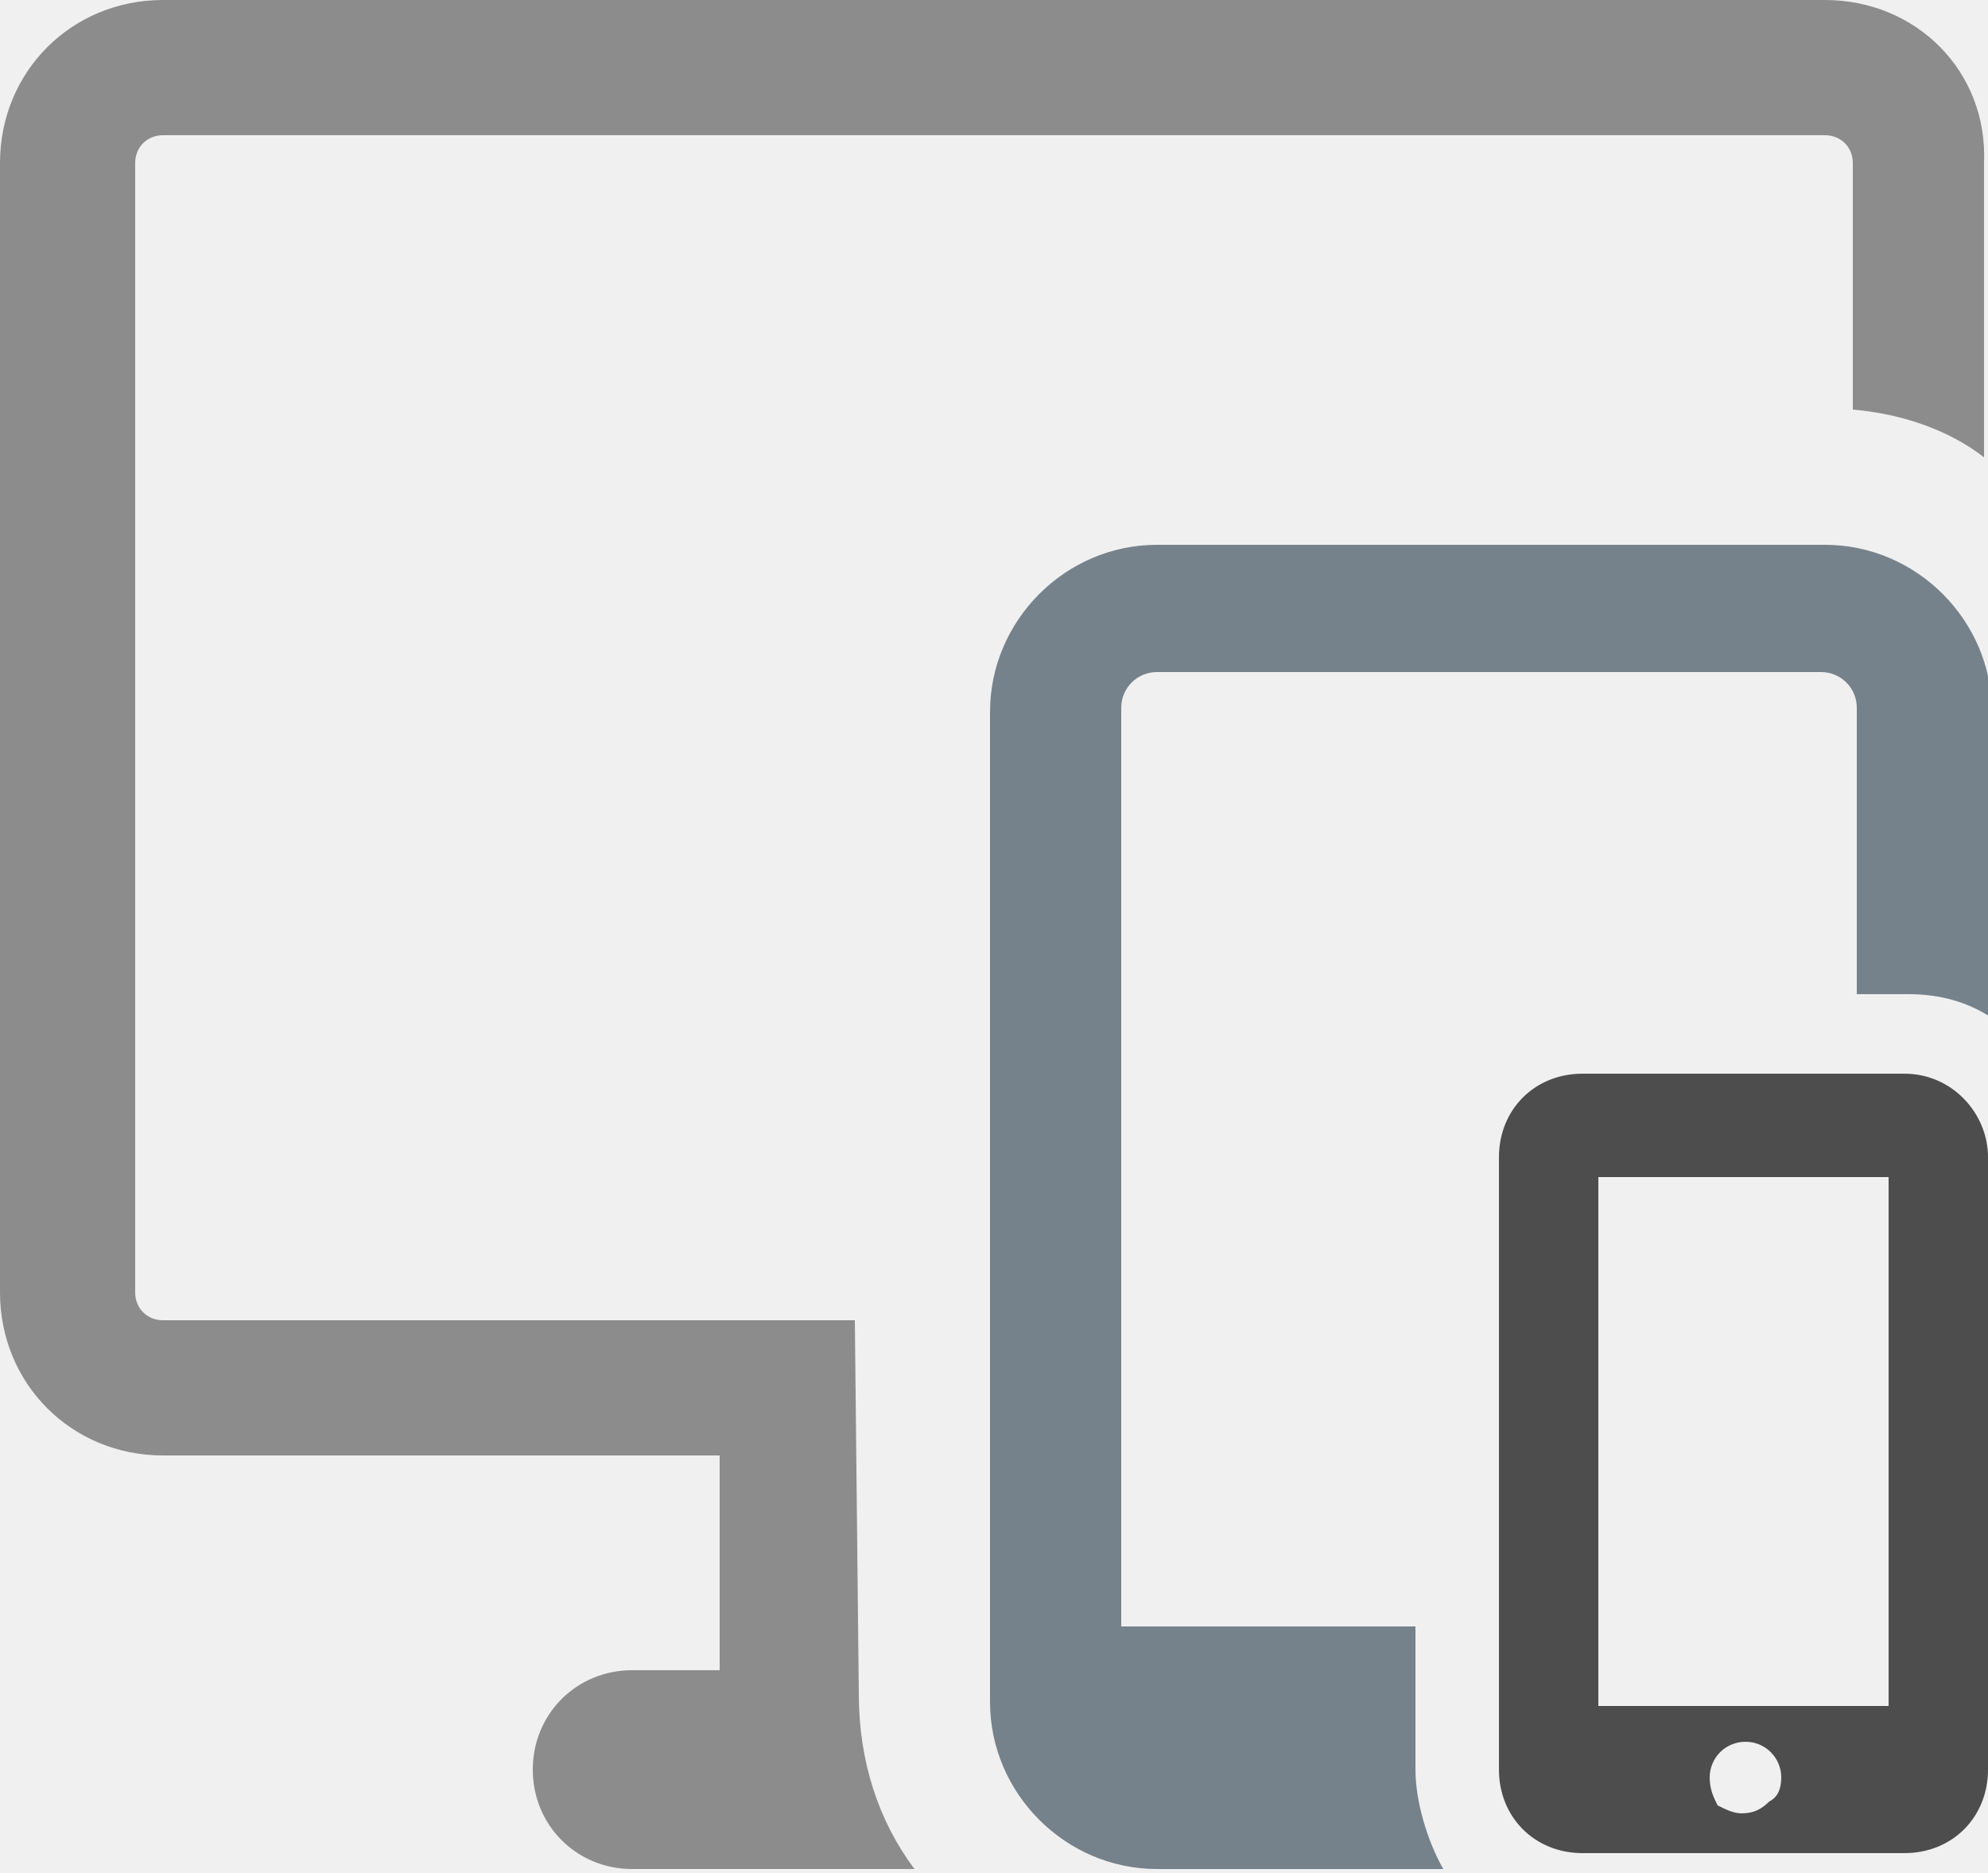
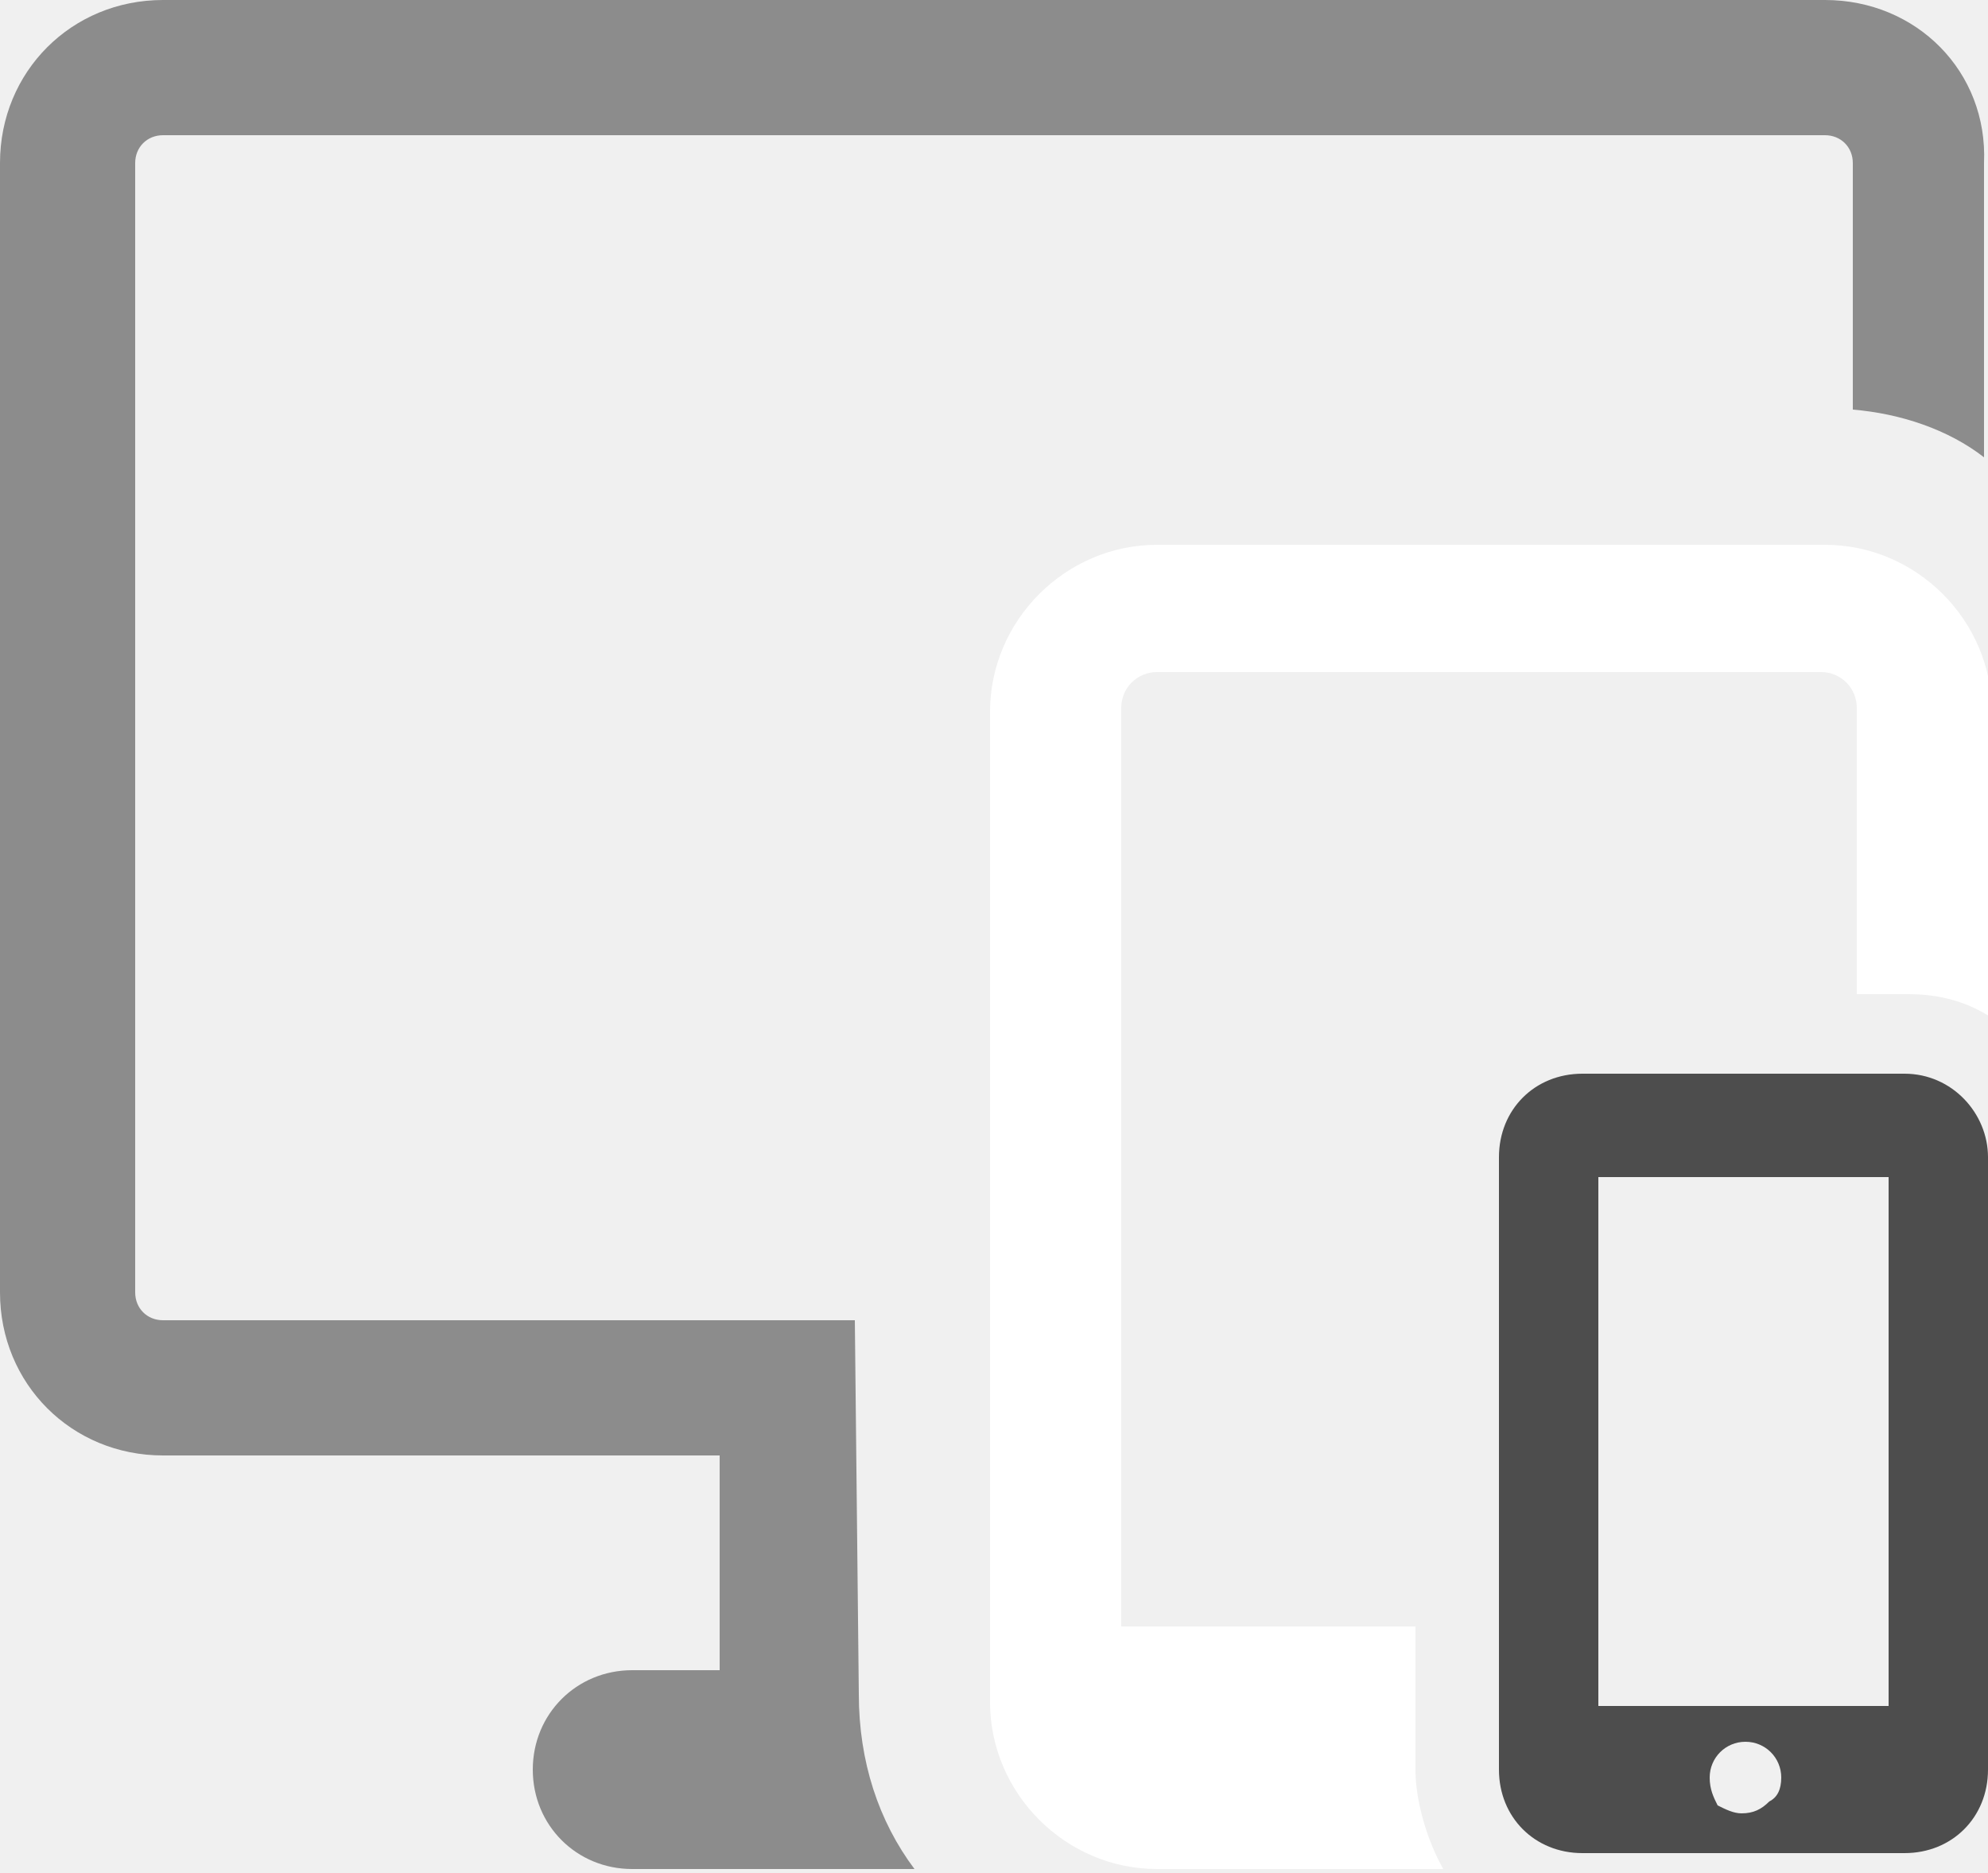
<svg xmlns="http://www.w3.org/2000/svg" version="1.1" x="0px" y="0px" viewBox="0 0 50 47.1" style="enable-background:new 0 0 50 47.1;" xml:space="preserve">
  <switch>
    <g>
      <path fill="#4D4D4D" d="M47.9,27h-8.1c-1.2,0-2.1,0.9-2.1,2.1v15.4c0,1.2,0.9,2.1,2.1,2.1h8.1c1.2,0,2.1-0.9,2.1-2.1V29.1    C50,28,49.1,27,47.9,27z M40.2,29.6h7.3v13.3h-7.3V29.6z M43.8,45.6c-0.2,0-0.4-0.1-0.6-0.2C43.1,45.2,43,45,43,44.7    c0-0.5,0.4-0.9,0.9-0.9c0.5,0,0.9,0.4,0.9,0.9c0,0.3-0.1,0.5-0.3,0.6C44.3,45.5,44.1,45.6,43.8,45.6z" />
-       <path fill="#76828B" class="accent" d="M35.6,44.5v-3.6h-7.4V17.8c0-0.5,0.4-0.9,0.9-0.9h16.7c0.5,0,0.9,0.4,0.9,0.9v7.2h1.3    c0.8,0,1.5,0.2,2.1,0.6v-7.7c0-2.3-1.9-4.2-4.2-4.2H29.1c-2.3,0-4.2,1.9-4.2,4.2v24.9c0,2.3,1.9,4.2,4.2,4.2h7.2    C35.9,46.3,35.6,45.3,35.6,44.5z" />
+       <path fill="#fff" class="accent" d="M35.6,44.5v-3.6h-7.4V17.8c0-0.5,0.4-0.9,0.9-0.9h16.7c0.5,0,0.9,0.4,0.9,0.9v7.2h1.3    c0.8,0,1.5,0.2,2.1,0.6v-7.7c0-2.3-1.9-4.2-4.2-4.2H29.1c-2.3,0-4.2,1.9-4.2,4.2v24.9c0,2.3,1.9,4.2,4.2,4.2h7.2    C35.9,46.3,35.6,45.3,35.6,44.5z" />
      <path fill="#8C8C8C" d="M21.5,33.2H4.1c-0.4,0-0.7-0.3-0.7-0.7V4.1c0-0.4,0.3-0.7,0.7-0.7h41.8c0.4,0,0.7,0.3,0.7,0.7v6.2    c1.2,0.1,2.4,0.5,3.3,1.2V4.1C50,1.8,48.2,0,45.9,0H4.1C1.8,0,0,1.8,0,4.1v28.4c0,2.3,1.8,4.1,4.1,4.1h14V42h-2.2    c-1.4,0-2.5,1.1-2.5,2.5s1.1,2.5,2.5,2.5h7.1c-0.9-1.2-1.4-2.7-1.4-4.4L21.5,33.2L21.5,33.2z" />
    </g>
  </switch>
</svg>
